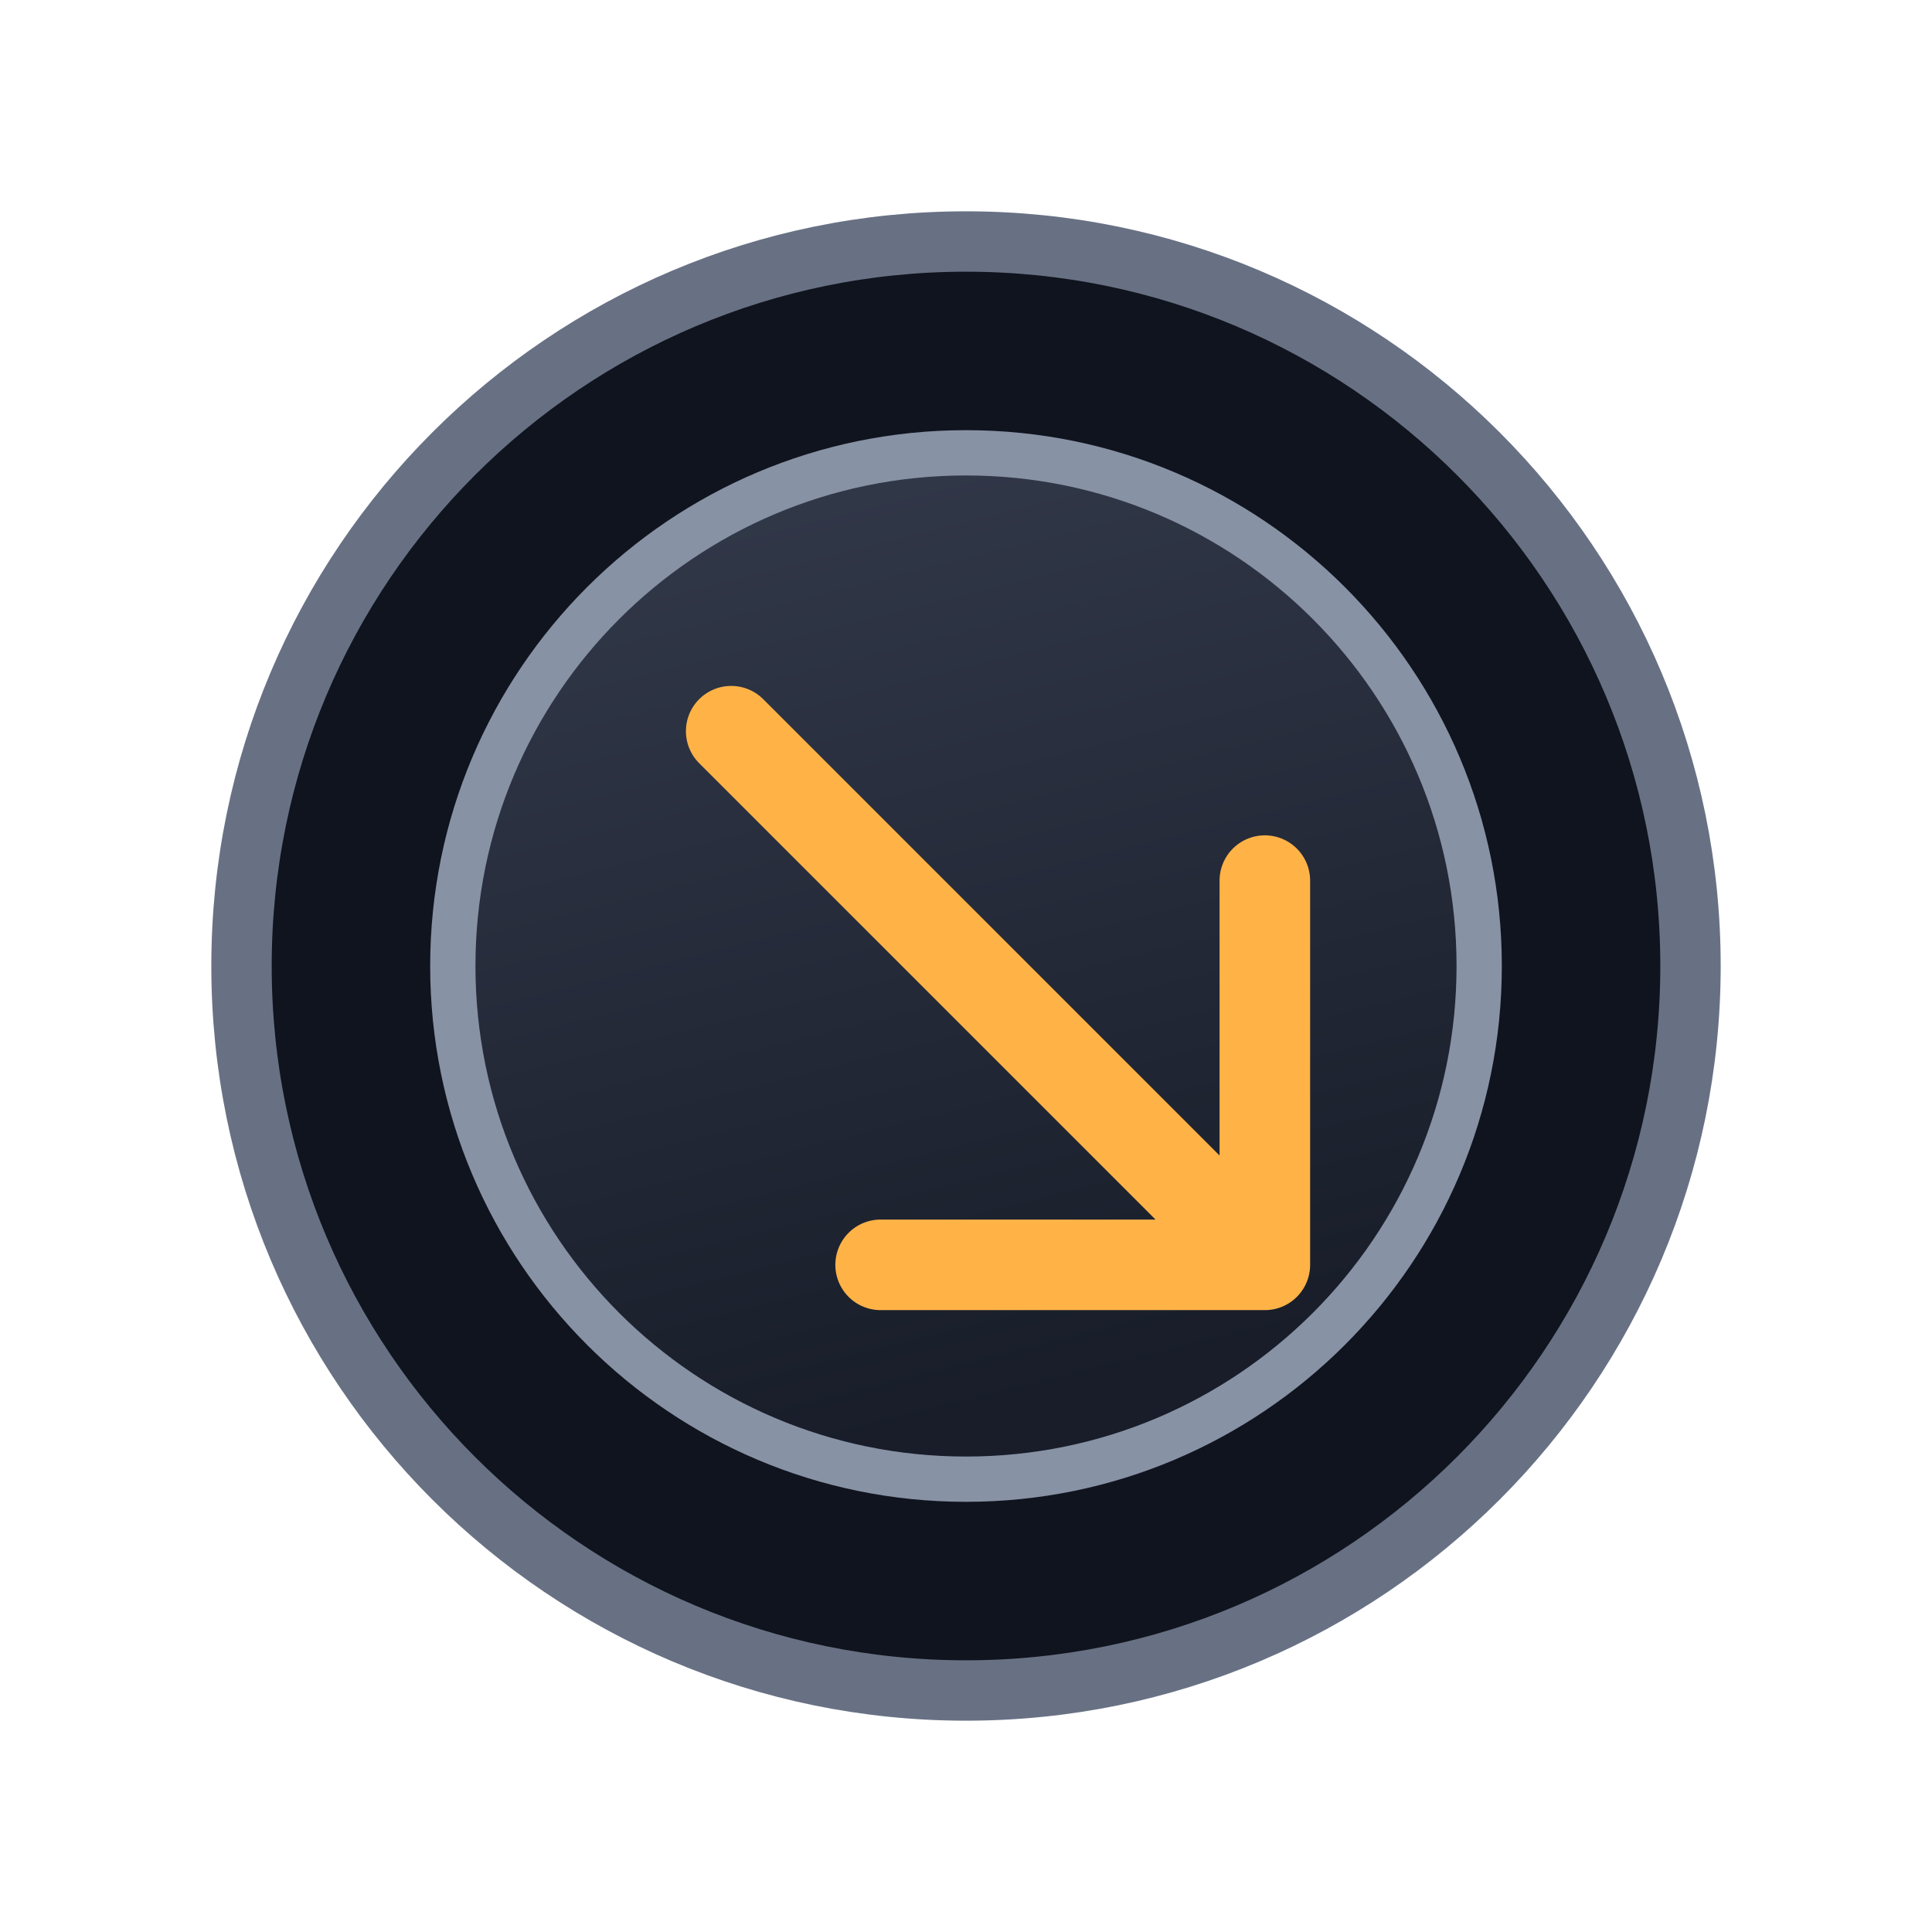
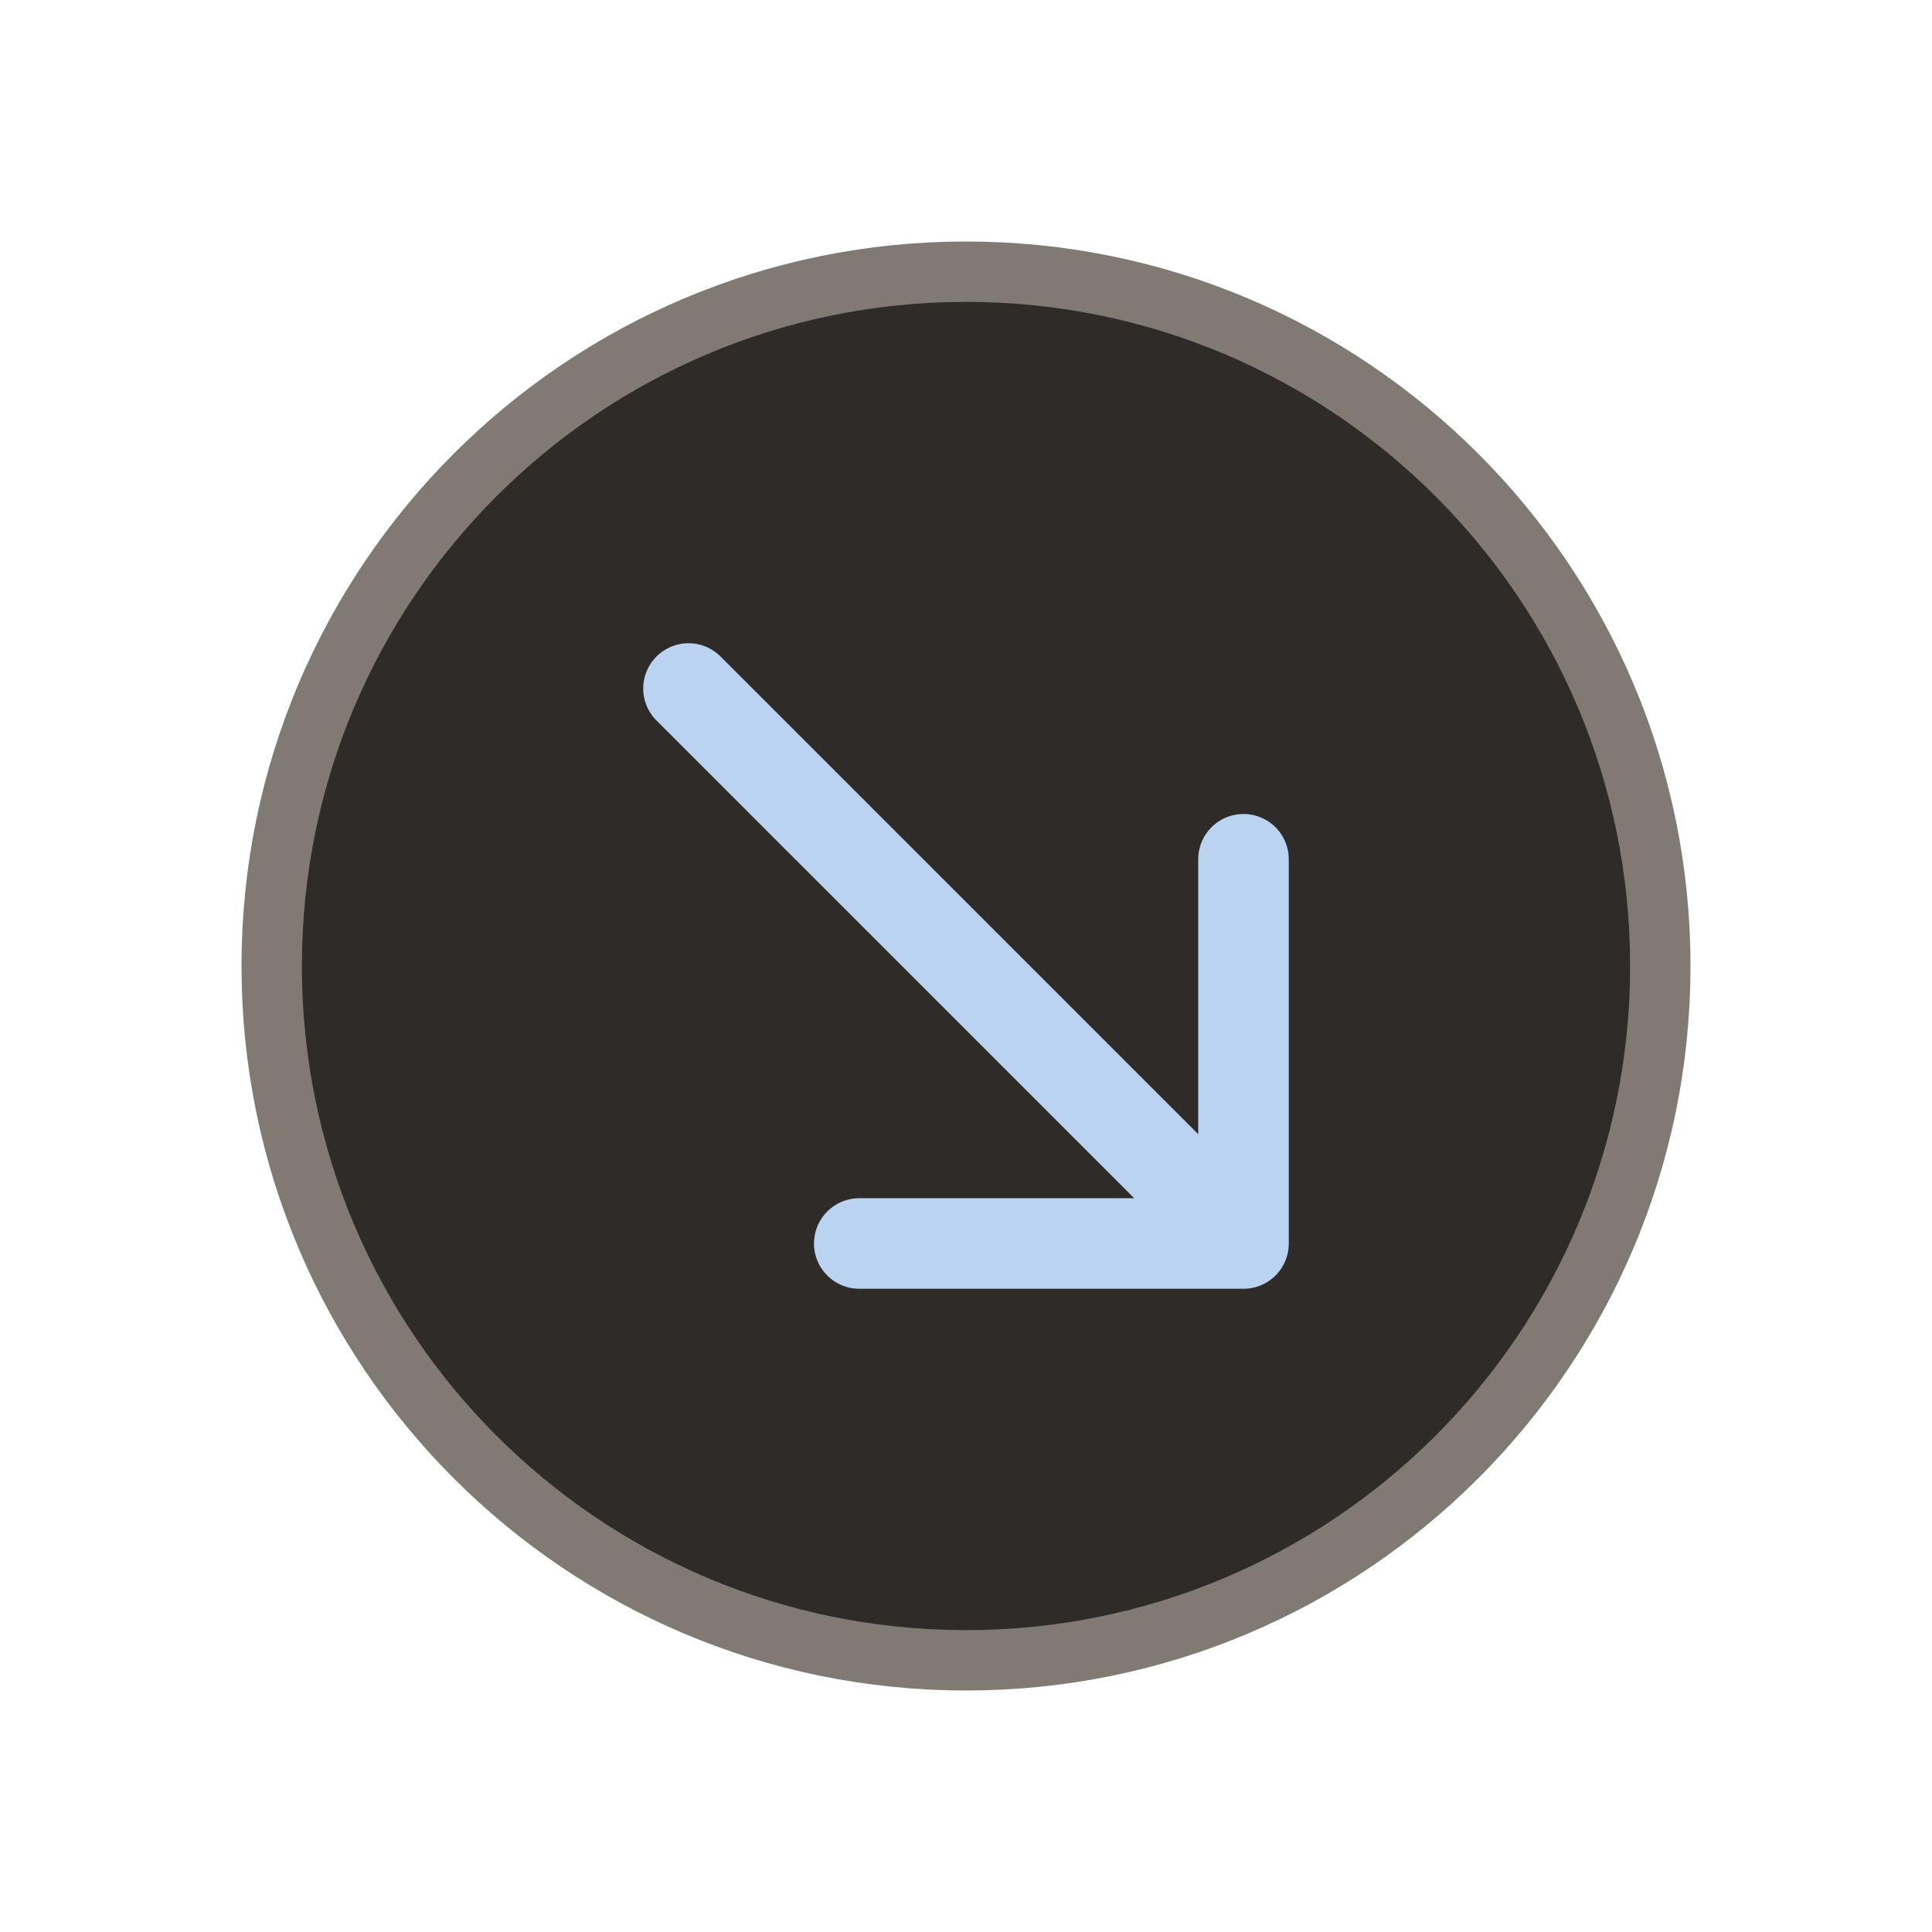
<svg xmlns="http://www.w3.org/2000/svg" width="64" height="64" viewBox="0 0 64 64" role="img" aria-label="right stick down-right">
-   <defs>
-     <linearGradient id="shell" x2=".25" y2="1">
-       <stop stop-color="#343b4c" />
-       <stop offset="1" stop-color="#181d29" />
-     </linearGradient>
-   </defs>
-   <circle cx="32" cy="32" r="24" fill="#10141e" stroke="#687184" stroke-width="2" />
-   <circle cx="32" cy="32" r="17" fill="url(#shell)" stroke="#8892a5" stroke-width="1.5" />
+   <circle cx="32" cy="32" r="23" fill="#2e2b29" stroke="#817a73" stroke-width="2" />
  <g transform="rotate(135 32 32)">
-     <path d="M23 27 L32 18 L41 27 M32 19 V43" fill="none" stroke="#ffb347" stroke-width="3" stroke-linecap="round" stroke-linejoin="round" />
+     <path d="M23 28 L32 19 L41 28 M32 19 V45" fill="none" stroke="#b9d3f0" stroke-width="3" stroke-linecap="round" stroke-linejoin="round" />
  </g>
</svg>
